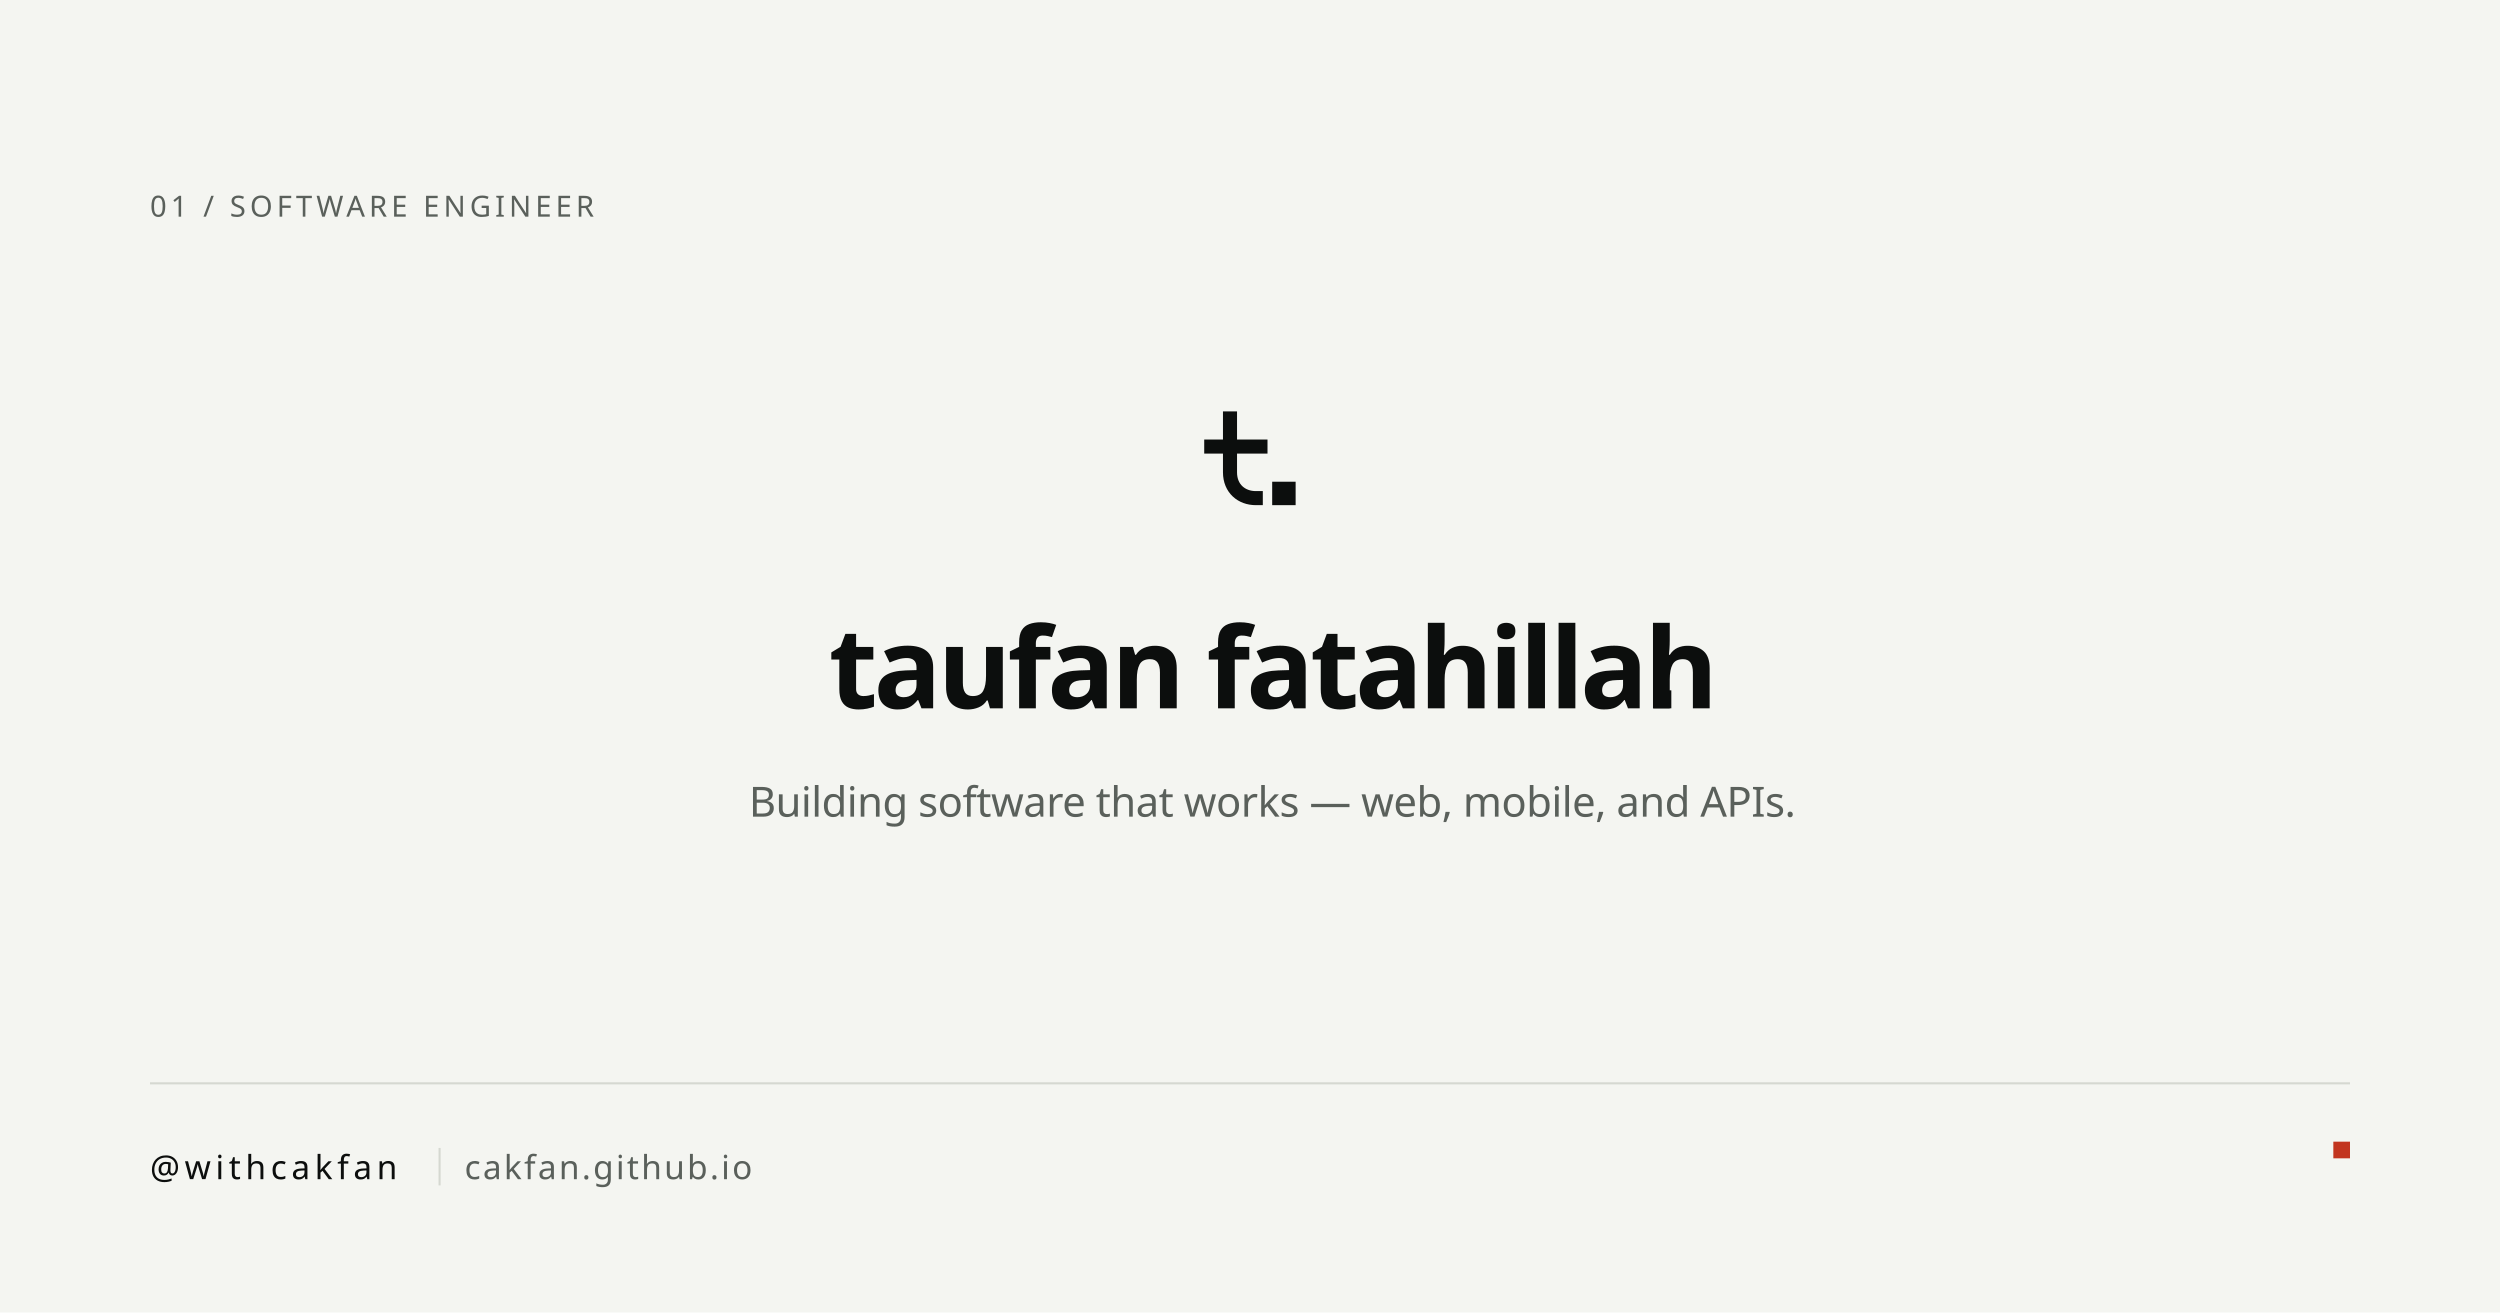
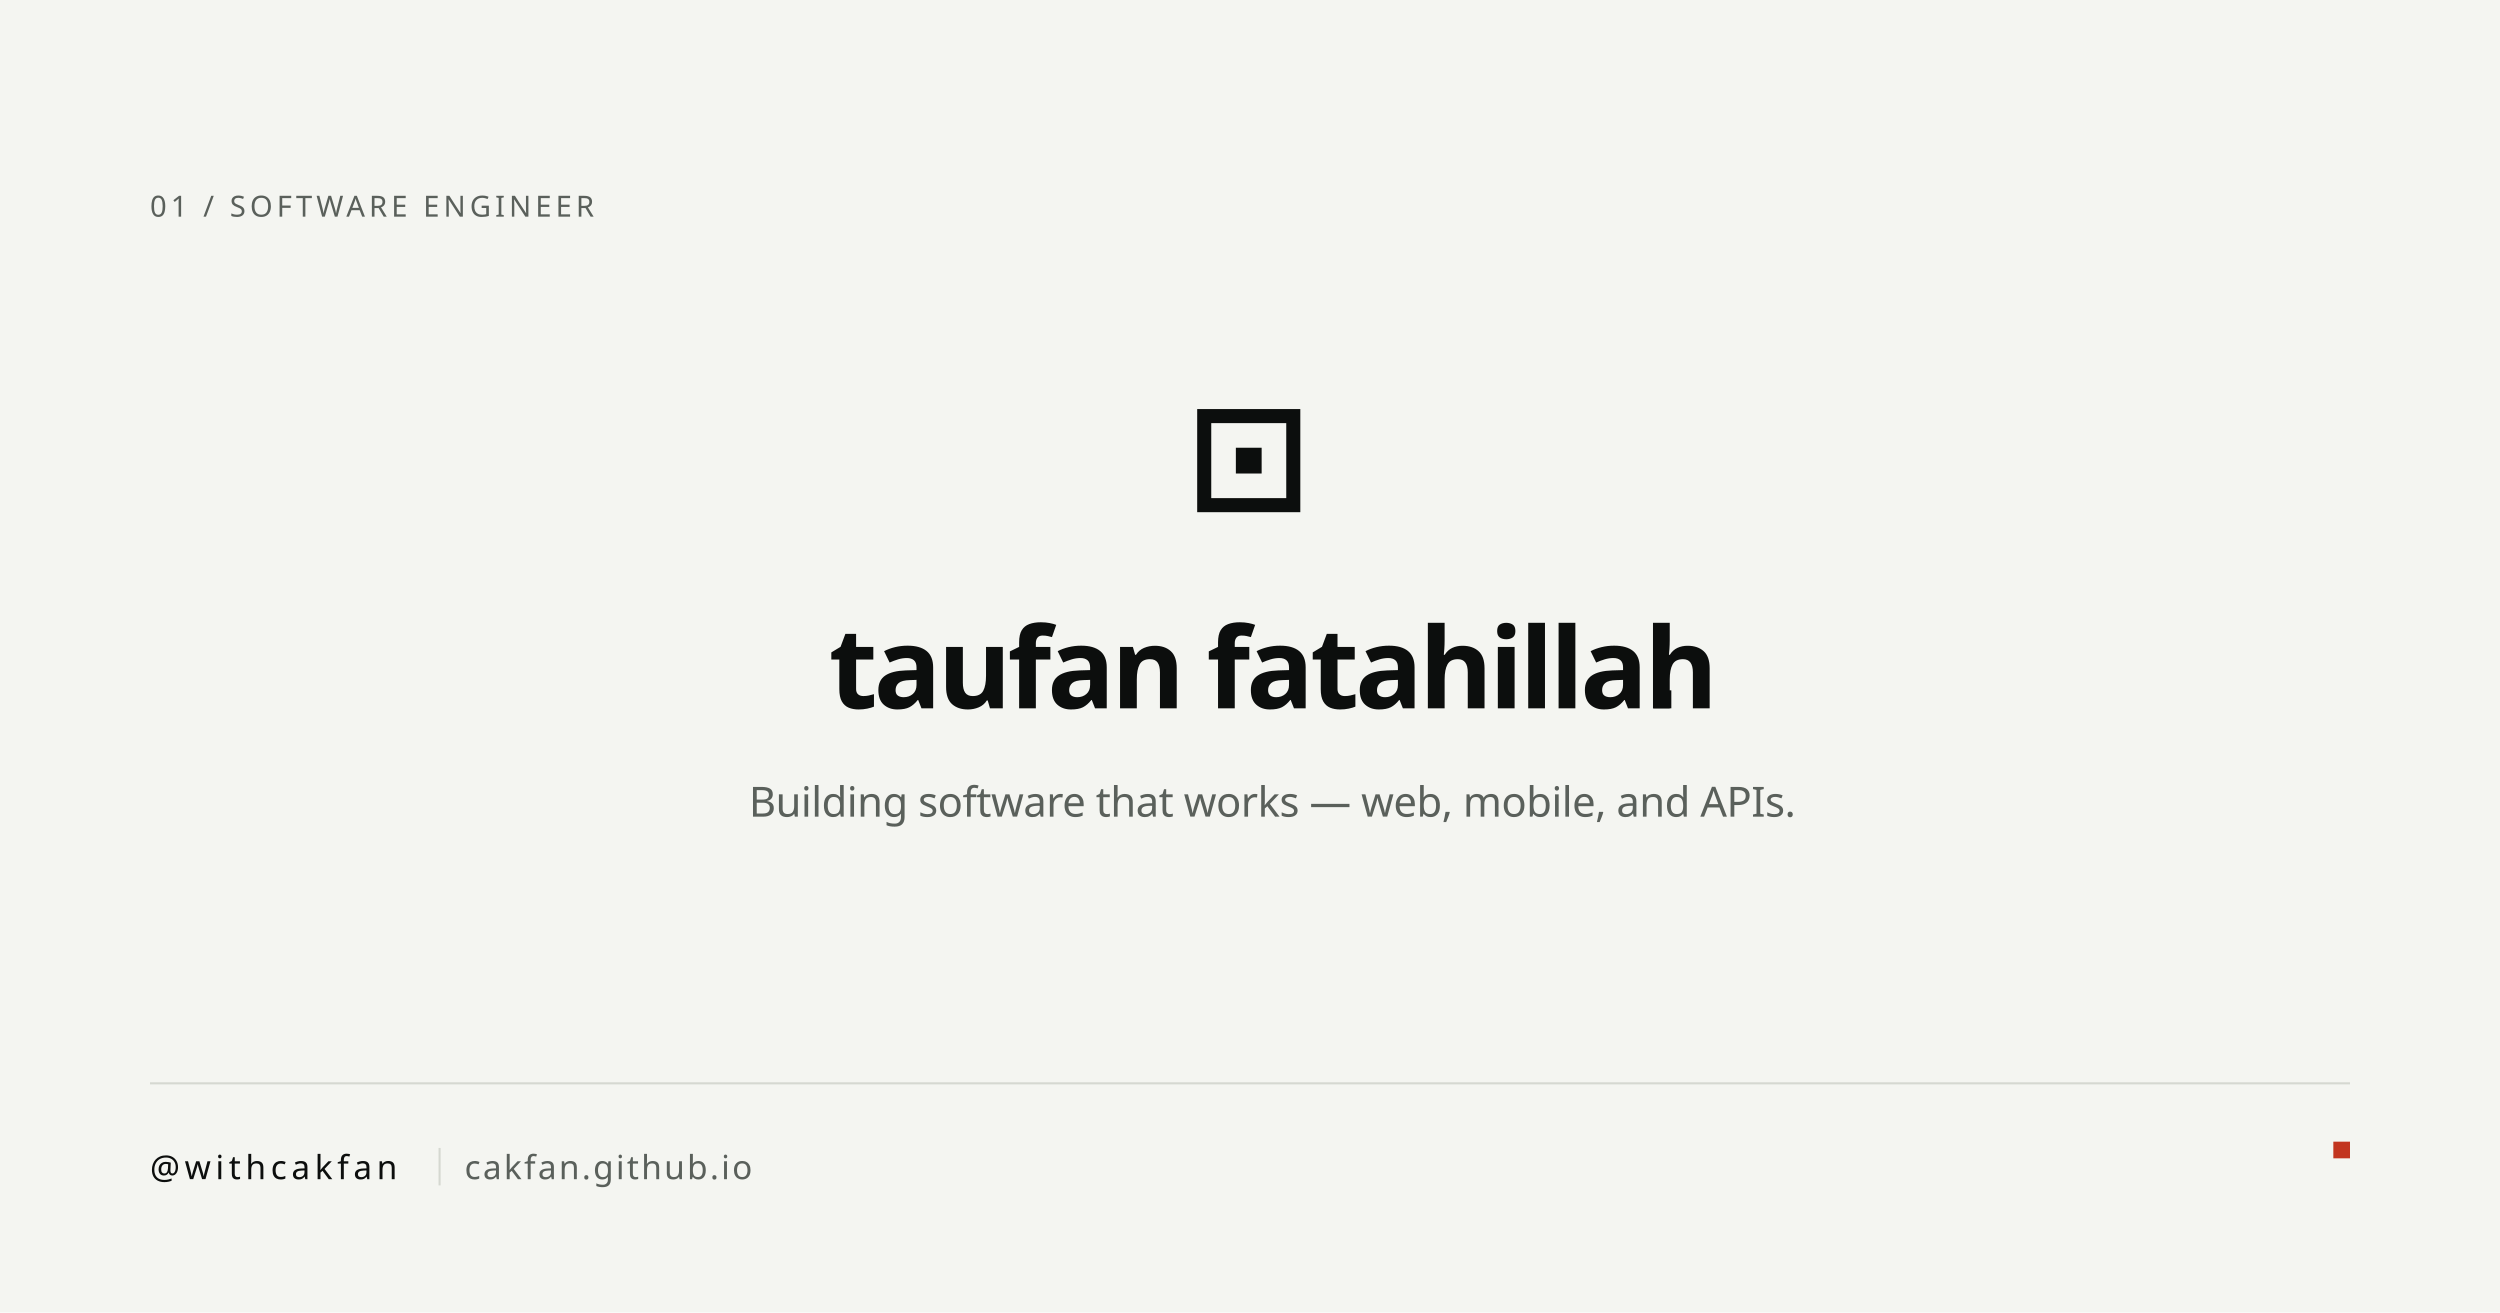
<svg xmlns="http://www.w3.org/2000/svg" viewBox="0 0 1200 630" width="1200" height="630" role="img" aria-label="Taufan Fatahillah — Software Engineer">
  <rect width="1200" height="630" fill="#F4F5F1" />
  <text x="72" y="104" font-family="Geist Mono" font-weight="500" font-size="14" letter-spacing="1.96" fill="#5A605B">01 / SOFTWARE ENGINEER</text>
  <g transform="translate(563.4 185.1) scale(2.25)">
-     <g fill="none" stroke="#0C0E0D" stroke-width="3" stroke-linecap="square">
-       <path d="M12 7V18.5C12 22 14.5 24 17.5 24" />
-       <path d="M8 13H18.5" />
-     </g>
-     <rect x="21" y="20.5" width="5" height="5" fill="#0C0E0D" />
+     <path d="M6.5 6.5H25.5V25.5H6.5Z" fill="none" stroke="#0C0E0D" stroke-width="3" stroke-linecap="square" />
+     <rect x="13.25" y="13.25" width="5.5" height="5.5" fill="#0C0E0D" />
  </g>
  <text x="397.8" y="340" font-family="Geist" font-weight="600" font-size="54" letter-spacing="-1.89" fill="#0C0E0D">taufan fatahillah</text>
  <rect x="793.6" y="331.36" width="8.64" height="8.64" fill="#0C0E0D" />
  <text x="359.5" y="392" font-family="Geist" font-weight="400" font-size="20" letter-spacing="-0.2" fill="#5A605B">Building software that works — web, mobile, and APIs.</text>
  <line x1="72" y1="520" x2="1128" y2="520" stroke="#D5D8D1" stroke-width="1" />
  <text x="72" y="566" font-family="Geist Mono" font-weight="500" font-size="16" letter-spacing="2.24" fill="#0C0E0D">@withcakfan</text>
  <line x1="211" y1="551" x2="211" y2="569" stroke="#D5D8D1" stroke-width="1" />
  <text x="223" y="566" font-family="Geist Mono" font-weight="400" font-size="16" letter-spacing="1.12" fill="#5A605B">cakfan.github.io</text>
  <rect x="1120" y="548" width="8" height="8" fill="#C2351F" />
</svg>
